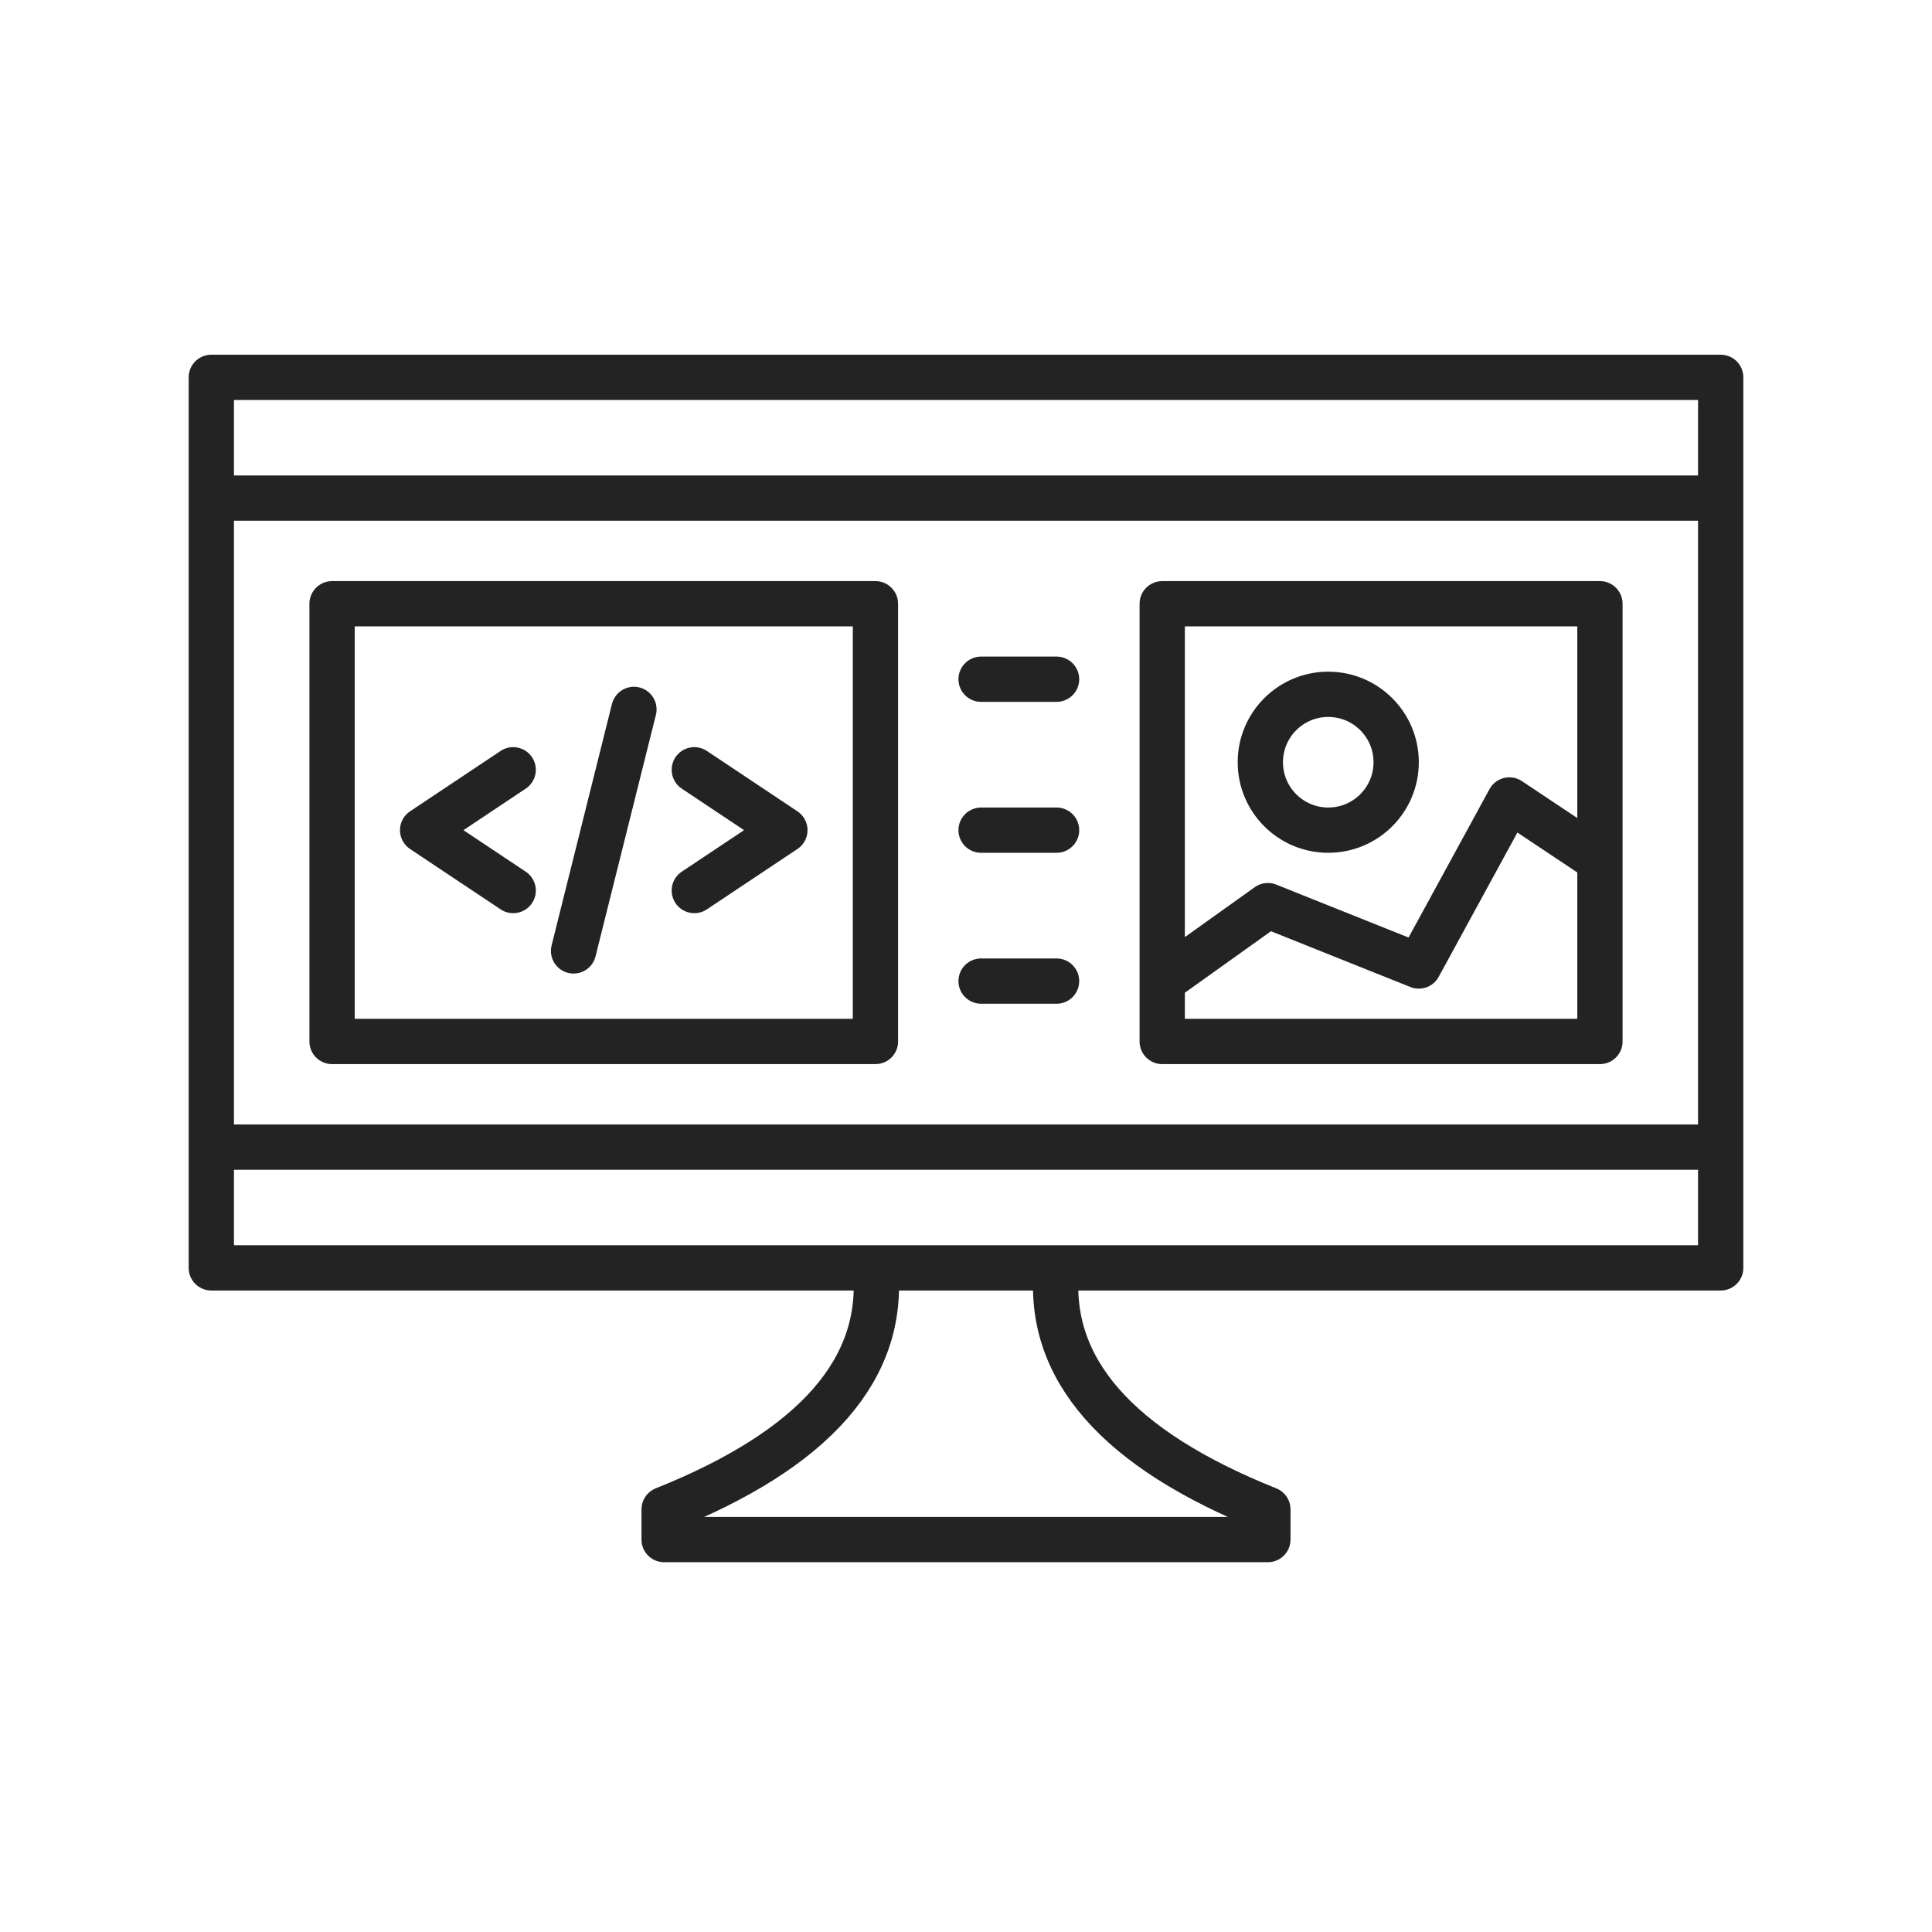
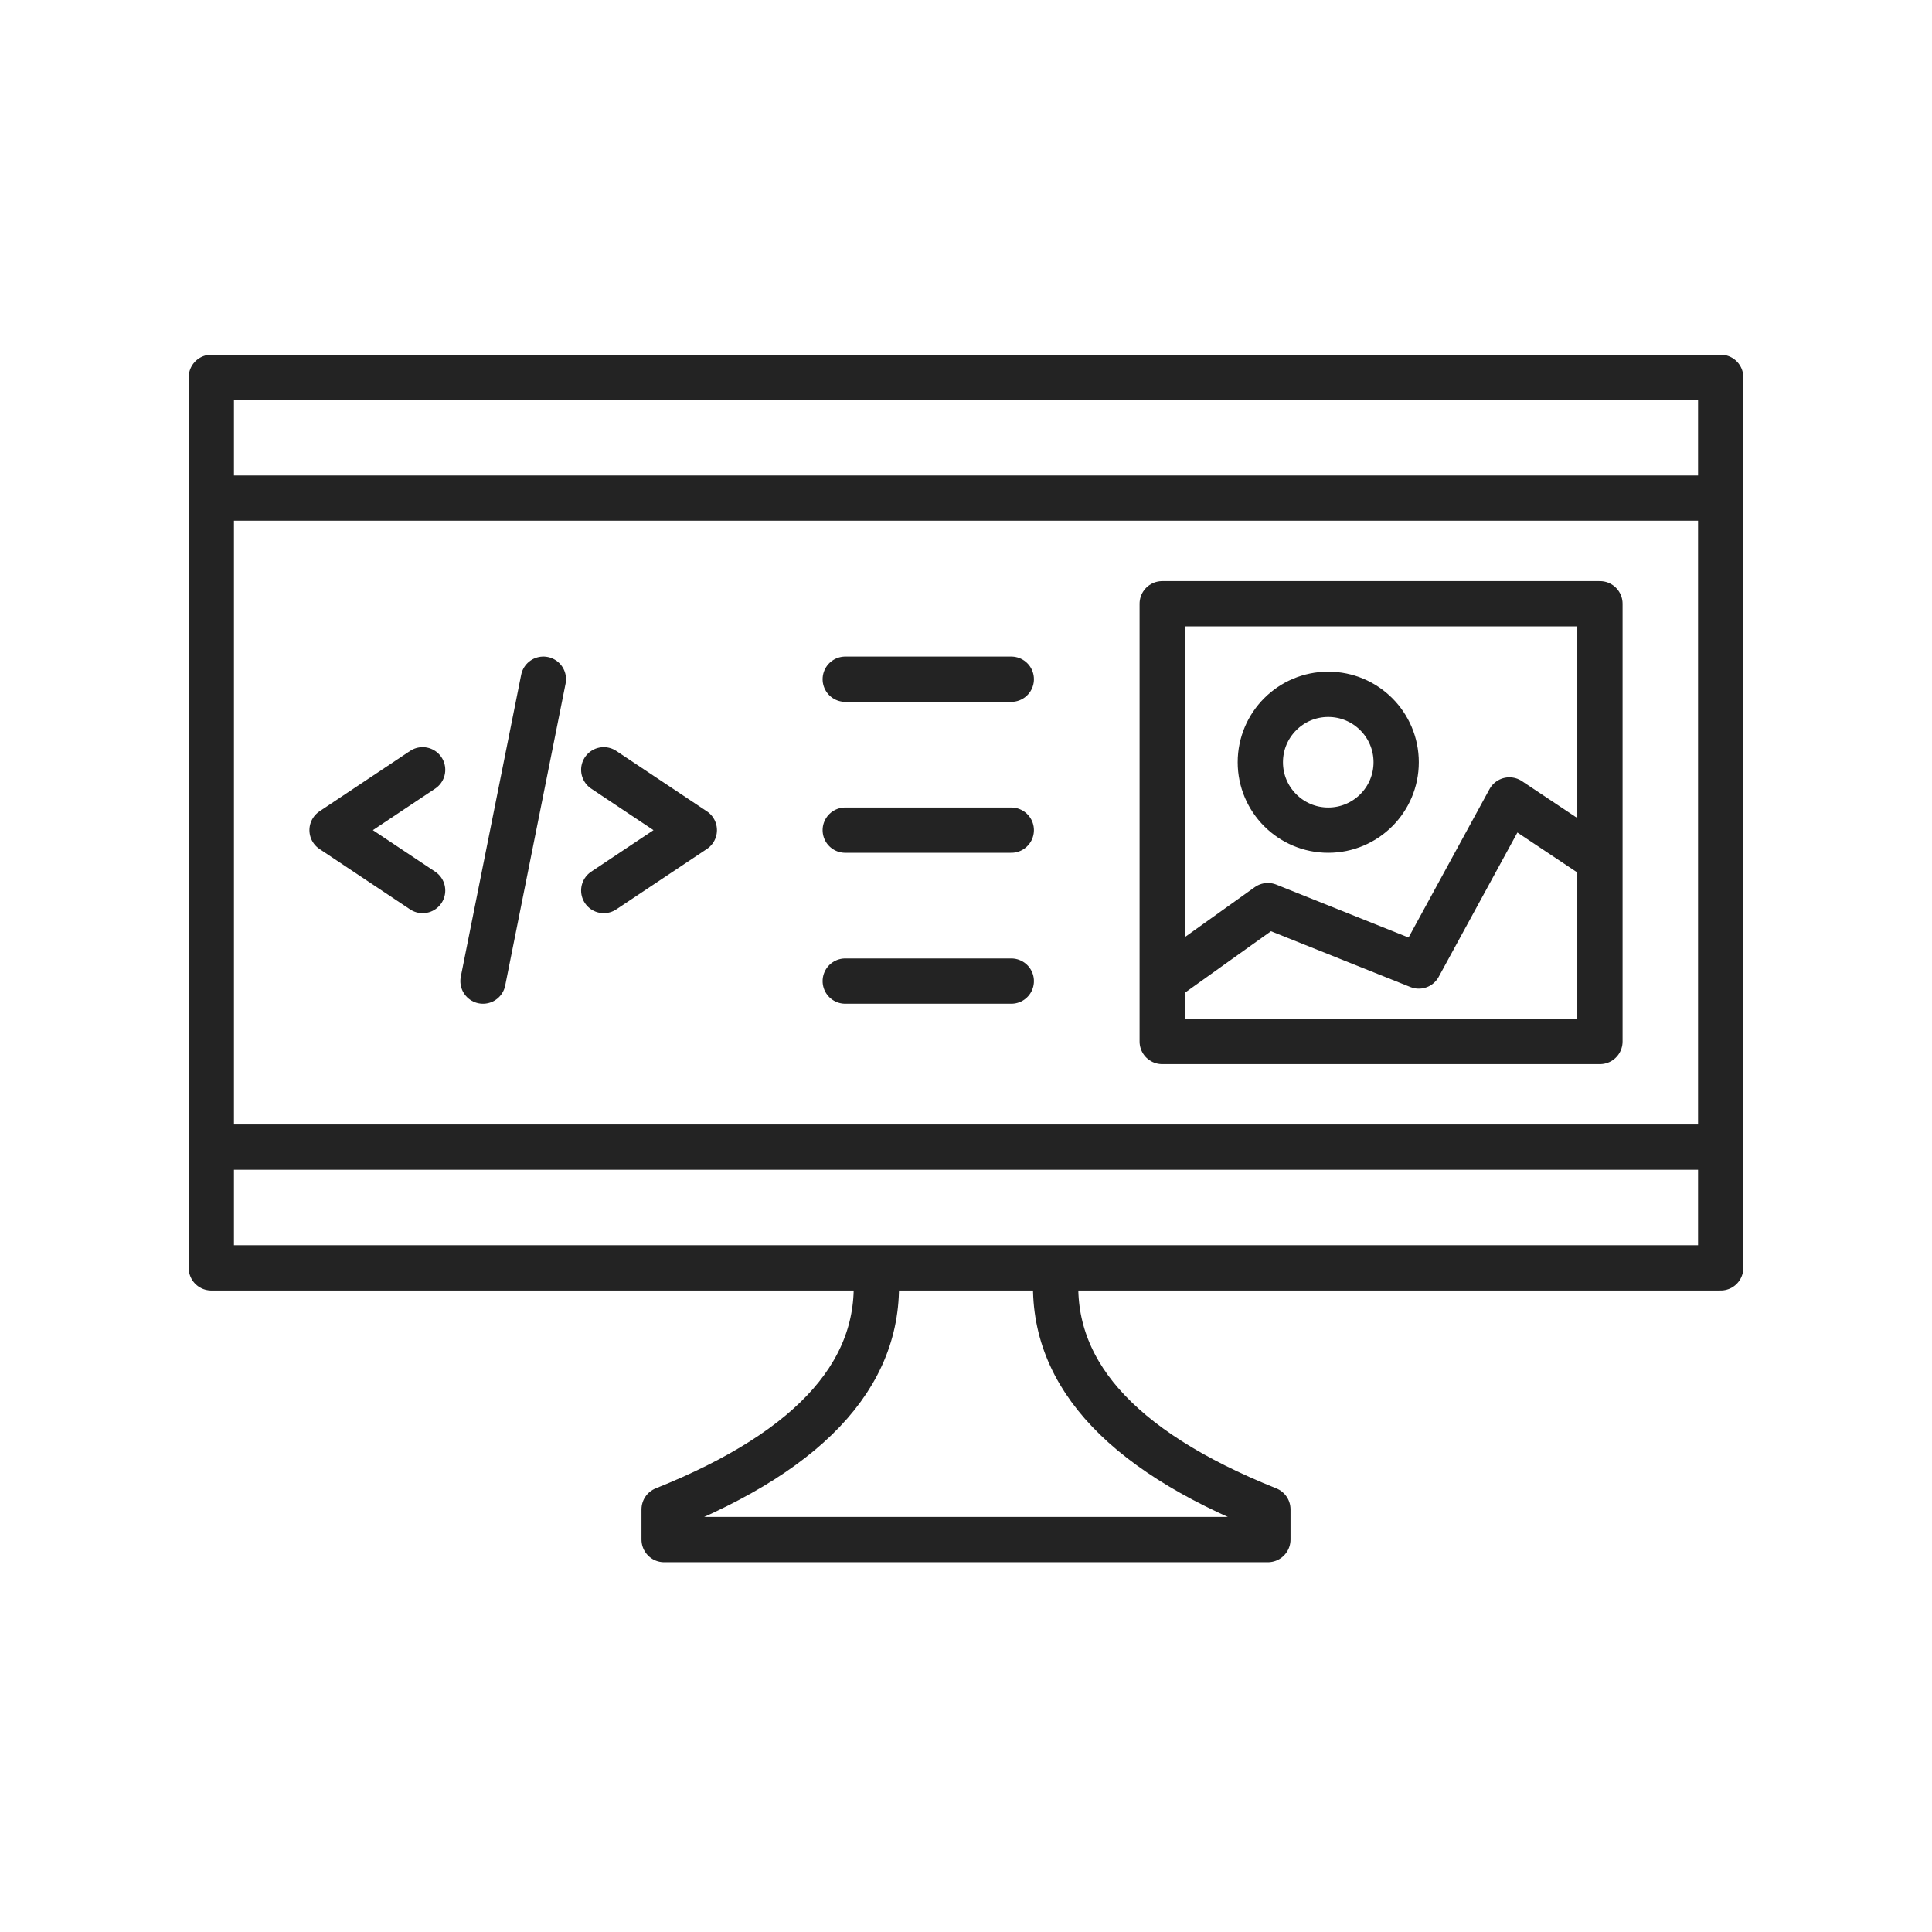
<svg xmlns="http://www.w3.org/2000/svg" viewBox="0 0 128 128" fill="none" stroke="#232323" stroke-width="3" stroke-linejoin="round" stroke-linecap="round">
-   <path d="M58 84q1 10-14 16v2H84v-2Q69 94 70 84Zm56-59H14V84H114ZM88 55a1 1 90 010-9 1 1 90 010 9m18 2-6-4-6 11-10-4-7 5m0 4h29V40H77ZM14 76H114m0-43H14ZM22 69H58V40H22ZM34 51l-6 4 6 4m8-12-4 16m8-4 6-4-6-4m24-6H65m0 10h5M65 65h5" />
+   <path d="M58 84q1 10-14 16v2H84v-2Q69 94 70 84Zm56-59H14V84H114ZM88 55a1 1 90 010-9 1 1 90 010 9m18 2-6-4-6 11-10-4-7 5m0 4h29V40H77ZM14 76H114m0-43H14ZM28 51l-6 4 6 4m8-14-4 20m8-6 6-4-6-4m27-6H56m0 10H67M56 65H67" />
</svg>
